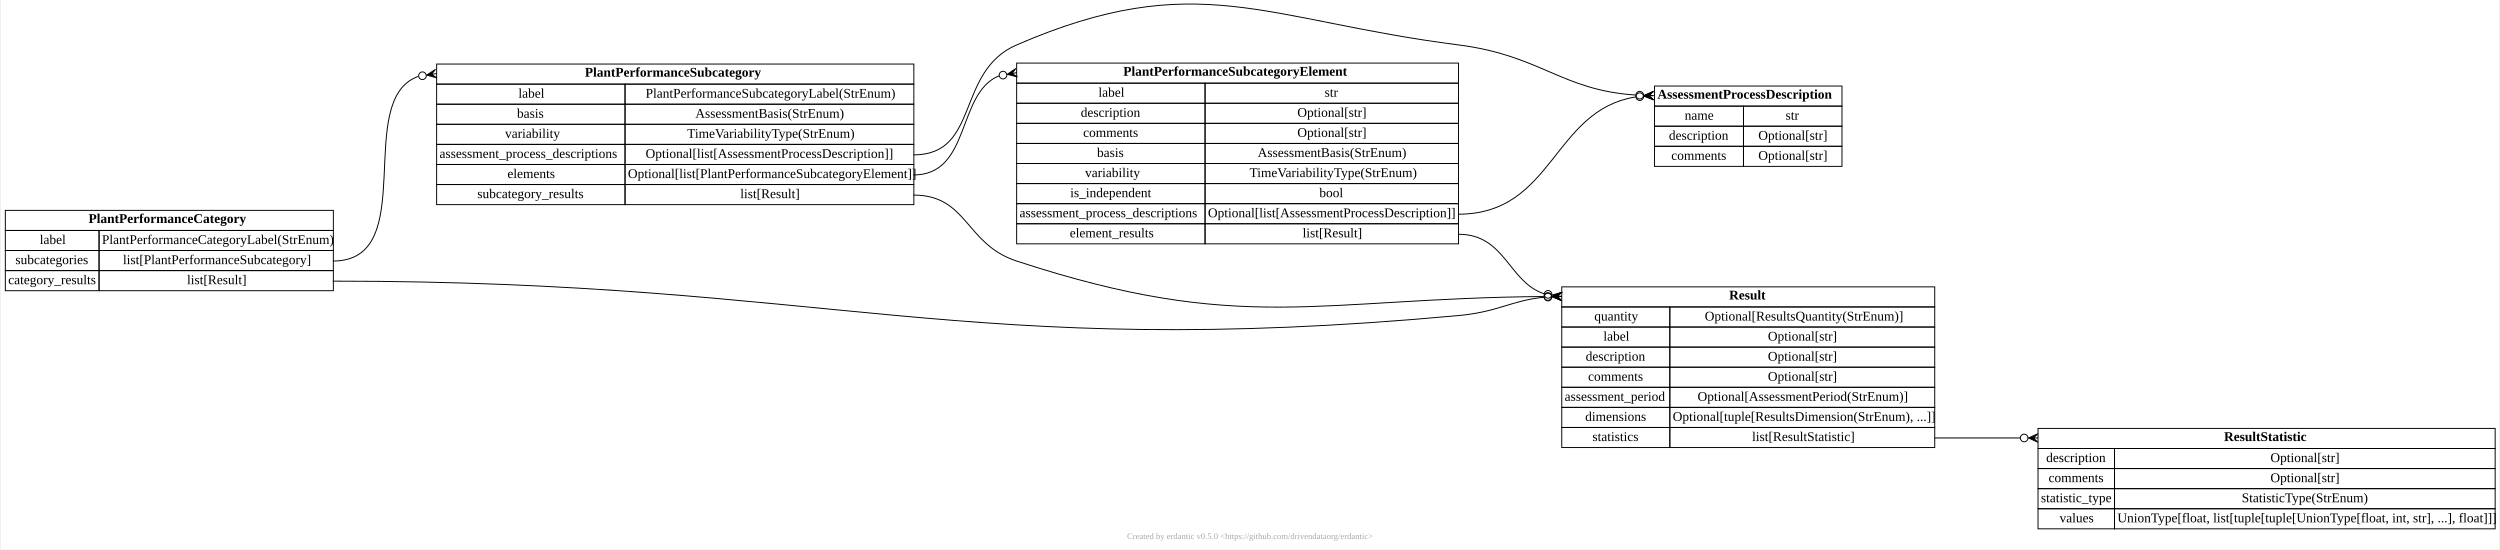
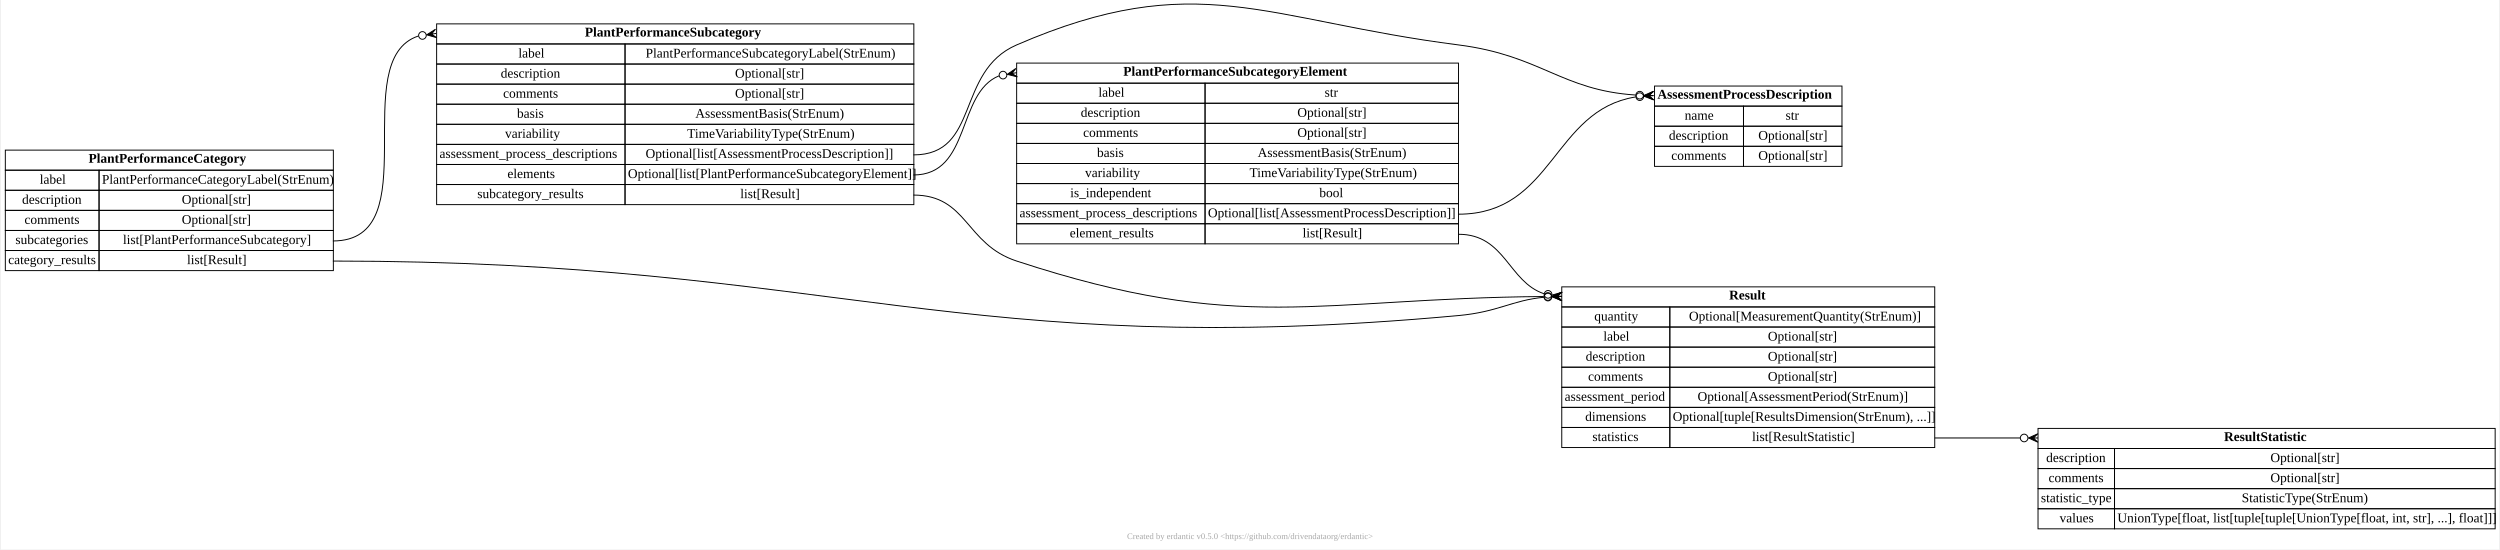
<svg xmlns="http://www.w3.org/2000/svg" xmlns:xlink="http://www.w3.org/1999/xlink" width="2612pt" height="574pt" viewBox="0.00 0.00 2612.00 574.47">
  <g id="graph0" class="graph" transform="scale(1 1) rotate(0) translate(4 570.47)">
    <polygon fill="white" stroke="none" points="-4,4 -4,-570.47 2608,-570.47 2608,4 -4,4" />
    <text text-anchor="middle" x="1302" y="-6.8" font-family="Times New Roman,serif" font-size="9.00" fill="#a8a8a8">Created by erdantic v0.5.0 &lt;https://github.com/drivendataorg/erdantic&gt;</text>
    <g id="node1" class="node">
      <g id="a_node1">
-         <a xlink:title="eya_def_tools.data_models.plant_performance.PlantPerformanceCategory&#10;&#10;Plant performance loss assessment category.&#10;&#10;Attributes:&#10;    label (PlantPerformanceCategoryLabel(StrEnum)): Label of the plant performance loss category.&#10;    subcategories (list[PlantPerformanceSubcategory]): Plant performance loss assessment subcategories that fall under the category. The subcategory objects include details and results at the subcategory level.&#10;    category_results (list[Result]): Plant performance assessment category result(s) as dimensionless loss factors (efficiencies).&#10;">
-           <polygon fill="none" stroke="black" points="0.5,-329.5 0.5,-350.5 343.5,-350.5 343.5,-329.5 0.5,-329.5" />
-           <text text-anchor="start" x="87.5" y="-337.3" font-family="Times New Roman,serif" font-weight="bold" font-size="14.00">PlantPerformanceCategory</text>
+         <a xlink:title="eya_def_tools.data_models.plant_performance.PlantPerformanceCategory&#10;&#10;Plant performance loss assessment category.&#10;&#10;Attributes:&#10;    label (PlantPerformanceCategoryLabel(StrEnum)): Label of the plant performance loss category.&#10;    description (Optional[str]): Description of the data object. Default is None.&#10;    comments (Optional[str]): Comments on the data object. Default is None.&#10;    subcategories (list[PlantPerformanceSubcategory]): Plant performance loss assessment subcategories that fall under the category. The subcategory objects include details and results at the subcategory level.&#10;    category_results (list[Result]): Plant performance assessment category result(s) as dimensionless loss factors (efficiencies).&#10;">
+           <polygon fill="none" stroke="black" points="0.5,-392.5 0.5,-413.5 343.5,-413.5 343.5,-392.5 0.5,-392.5" />
+           <text text-anchor="start" x="87.5" y="-400.3" font-family="Times New Roman,serif" font-weight="bold" font-size="14.00">PlantPerformanceCategory</text>
+           <polygon fill="none" stroke="black" points="0.5,-371.5 0.5,-392.5 98.5,-392.5 98.5,-371.5 0.5,-371.5" />
+           <text text-anchor="start" x="36.5" y="-378.3" font-family="Times New Roman,serif" font-size="14.00">label</text>
+           <polygon fill="none" stroke="black" points="98.5,-371.5 98.5,-392.5 343.5,-392.5 343.5,-371.5 98.5,-371.5" />
+           <text text-anchor="start" x="101.5" y="-378.3" font-family="Times New Roman,serif" font-size="14.00">PlantPerformanceCategoryLabel(StrEnum)</text>
+           <polygon fill="none" stroke="black" points="0.5,-350.5 0.5,-371.5 98.5,-371.5 98.5,-350.5 0.5,-350.5" />
+           <text text-anchor="start" x="18" y="-357.3" font-family="Times New Roman,serif" font-size="14.00">description</text>
+           <polygon fill="none" stroke="black" points="98.5,-350.5 98.5,-371.5 343.5,-371.5 343.5,-350.5 98.5,-350.5" />
+           <text text-anchor="start" x="185" y="-357.3" font-family="Times New Roman,serif" font-size="14.00">Optional[str]</text>
+           <polygon fill="none" stroke="black" points="0.5,-329.5 0.5,-350.5 98.5,-350.5 98.5,-329.5 0.5,-329.5" />
+           <text text-anchor="start" x="20.5" y="-336.3" font-family="Times New Roman,serif" font-size="14.00">comments</text>
+           <polygon fill="none" stroke="black" points="98.5,-329.5 98.5,-350.5 343.5,-350.5 343.5,-329.5 98.5,-329.5" />
+           <text text-anchor="start" x="185" y="-336.3" font-family="Times New Roman,serif" font-size="14.00">Optional[str]</text>
          <polygon fill="none" stroke="black" points="0.5,-308.5 0.5,-329.5 98.5,-329.5 98.5,-308.5 0.5,-308.5" />
-           <text text-anchor="start" x="36.5" y="-315.3" font-family="Times New Roman,serif" font-size="14.00">label</text>
+           <text text-anchor="start" x="11" y="-315.3" font-family="Times New Roman,serif" font-size="14.00">subcategories</text>
          <polygon fill="none" stroke="black" points="98.5,-308.5 98.5,-329.5 343.5,-329.5 343.5,-308.5 98.5,-308.5" />
-           <text text-anchor="start" x="101.5" y="-315.3" font-family="Times New Roman,serif" font-size="14.00">PlantPerformanceCategoryLabel(StrEnum)</text>
+           <text text-anchor="start" x="123.5" y="-315.3" font-family="Times New Roman,serif" font-size="14.00">list[PlantPerformanceSubcategory]</text>
          <polygon fill="none" stroke="black" points="0.5,-287.5 0.5,-308.5 98.5,-308.5 98.5,-287.5 0.5,-287.5" />
-           <text text-anchor="start" x="11" y="-294.3" font-family="Times New Roman,serif" font-size="14.00">subcategories</text>
+           <text text-anchor="start" x="3.5" y="-294.3" font-family="Times New Roman,serif" font-size="14.00">category_results</text>
          <polygon fill="none" stroke="black" points="98.5,-287.5 98.5,-308.5 343.5,-308.5 343.5,-287.5 98.5,-287.5" />
-           <text text-anchor="start" x="123.5" y="-294.3" font-family="Times New Roman,serif" font-size="14.00">list[PlantPerformanceSubcategory]</text>
-           <polygon fill="none" stroke="black" points="0.5,-266.5 0.5,-287.5 98.5,-287.5 98.5,-266.5 0.5,-266.5" />
-           <text text-anchor="start" x="3.5" y="-273.3" font-family="Times New Roman,serif" font-size="14.00">category_results</text>
-           <polygon fill="none" stroke="black" points="98.5,-266.5 98.5,-287.5 343.5,-287.5 343.5,-266.5 98.5,-266.5" />
-           <text text-anchor="start" x="190.5" y="-273.3" font-family="Times New Roman,serif" font-size="14.00">list[Result]</text>
+           <text text-anchor="start" x="190.5" y="-294.3" font-family="Times New Roman,serif" font-size="14.00">list[Result]</text>
        </a>
      </g>
    </g>
    <g id="node2" class="node">
      <g id="a_node2">
-         <a xlink:title="eya_def_tools.data_models.plant_performance.PlantPerformanceSubcategory&#10;&#10;Plant performance loss assessment subcategory.&#10;&#10;Attributes:&#10;    label (PlantPerformanceSubcategoryLabel(StrEnum)): Label of the plant performance loss subcategory.&#10;    basis (AssessmentBasis(StrEnum)): Basis of plant performance loss subcategory assessment. The basis describes the level of detail of the calculation or estimate used in the assessment of the subcategory.&#10;    variability (TimeVariabilityType(StrEnum)): Considered variability in the plant performance loss subcategory.&#10;    assessment_process_descriptions (Optional[list[AssessmentProcessDescription]]): Description of calculation processes used in the assessment of the plant performance loss subcategory. Default is None.&#10;    elements (Optional[list[PlantPerformanceSubcategoryElement]]): Plant performance loss assessment elements that fall under the the subcategory. The element objects include details and results at the element level. A breakdown of plant performance loss subcategories into elements is optional and can be included only for a subset of the subcategories, as relevant. Whereas the categories and subcategories are fixed, the user may freely define element labels. Default is None.&#10;    subcategory_results (list[Result]): Plant performance assessment subcategory result(s) as dimensionless loss factors (efficiencies).&#10;">
-           <polygon fill="none" stroke="black" points="451.5,-482.5 451.5,-503.5 950.5,-503.5 950.5,-482.5 451.5,-482.5" />
-           <text text-anchor="start" x="606.5" y="-490.3" font-family="Times New Roman,serif" font-weight="bold" font-size="14.00">PlantPerformanceSubcategory</text>
+         <a xlink:title="eya_def_tools.data_models.plant_performance.PlantPerformanceSubcategory&#10;&#10;Plant performance loss assessment subcategory.&#10;&#10;Attributes:&#10;    label (PlantPerformanceSubcategoryLabel(StrEnum)): Label of the plant performance loss subcategory.&#10;    description (Optional[str]): Description of the data object. Default is None.&#10;    comments (Optional[str]): Comments on the data object. Default is None.&#10;    basis (AssessmentBasis(StrEnum)): Basis of plant performance loss subcategory assessment. The basis describes the level of detail of the calculation or estimate used in the assessment of the subcategory.&#10;    variability (TimeVariabilityType(StrEnum)): Considered variability in the plant performance loss subcategory.&#10;    assessment_process_descriptions (Optional[list[AssessmentProcessDescription]]): Description of calculation processes used in the assessment of the plant performance loss subcategory. Default is None.&#10;    elements (Optional[list[PlantPerformanceSubcategoryElement]]): Plant performance loss assessment elements that fall under the subcategory. The element objects include details and results at the element level. A breakdown of plant performance loss subcategories into elements is optional and can be included only for a subset of the subcategories, as relevant. Whereas the categories and subcategories are fixed, the user may freely define element labels. Default is None.&#10;    subcategory_results (list[Result]): Plant performance assessment subcategory result(s) as dimensionless loss factors (efficiencies).&#10;">
+           <polygon fill="none" stroke="black" points="451.5,-524.5 451.5,-545.5 950.5,-545.5 950.5,-524.5 451.5,-524.5" />
+           <text text-anchor="start" x="606.5" y="-532.3" font-family="Times New Roman,serif" font-weight="bold" font-size="14.00">PlantPerformanceSubcategory</text>
+           <polygon fill="none" stroke="black" points="451.5,-503.5 451.5,-524.5 648.5,-524.5 648.5,-503.5 451.5,-503.5" />
+           <text text-anchor="start" x="537" y="-510.3" font-family="Times New Roman,serif" font-size="14.00">label</text>
+           <polygon fill="none" stroke="black" points="648.5,-503.5 648.5,-524.5 950.5,-524.5 950.5,-503.5 648.5,-503.5" />
+           <text text-anchor="start" x="670" y="-510.3" font-family="Times New Roman,serif" font-size="14.00">PlantPerformanceSubcategoryLabel(StrEnum)</text>
+           <polygon fill="none" stroke="black" points="451.5,-482.5 451.5,-503.5 648.5,-503.5 648.5,-482.5 451.5,-482.5" />
+           <text text-anchor="start" x="518.5" y="-489.3" font-family="Times New Roman,serif" font-size="14.00">description</text>
+           <polygon fill="none" stroke="black" points="648.5,-482.5 648.5,-503.5 950.5,-503.5 950.5,-482.5 648.5,-482.5" />
+           <text text-anchor="start" x="763.5" y="-489.3" font-family="Times New Roman,serif" font-size="14.00">Optional[str]</text>
          <polygon fill="none" stroke="black" points="451.5,-461.5 451.5,-482.5 648.5,-482.5 648.5,-461.5 451.5,-461.5" />
-           <text text-anchor="start" x="537" y="-468.3" font-family="Times New Roman,serif" font-size="14.00">label</text>
+           <text text-anchor="start" x="521" y="-468.3" font-family="Times New Roman,serif" font-size="14.00">comments</text>
          <polygon fill="none" stroke="black" points="648.5,-461.5 648.5,-482.5 950.5,-482.5 950.5,-461.5 648.5,-461.5" />
-           <text text-anchor="start" x="670" y="-468.3" font-family="Times New Roman,serif" font-size="14.00">PlantPerformanceSubcategoryLabel(StrEnum)</text>
+           <text text-anchor="start" x="763.5" y="-468.3" font-family="Times New Roman,serif" font-size="14.00">Optional[str]</text>
          <polygon fill="none" stroke="black" points="451.5,-440.5 451.5,-461.5 648.5,-461.5 648.5,-440.5 451.5,-440.5" />
          <text text-anchor="start" x="535.5" y="-447.3" font-family="Times New Roman,serif" font-size="14.00">basis</text>
          <polygon fill="none" stroke="black" points="648.5,-440.5 648.5,-461.5 950.5,-461.5 950.5,-440.5 648.5,-440.5" />
          <text text-anchor="start" x="722" y="-447.3" font-family="Times New Roman,serif" font-size="14.00">AssessmentBasis(StrEnum)</text>
          <polygon fill="none" stroke="black" points="451.5,-419.5 451.5,-440.5 648.5,-440.5 648.5,-419.5 451.5,-419.5" />
          <text text-anchor="start" x="523" y="-426.3" font-family="Times New Roman,serif" font-size="14.00">variability</text>
          <polygon fill="none" stroke="black" points="648.5,-419.5 648.5,-440.5 950.5,-440.5 950.5,-419.5 648.5,-419.5" />
          <text text-anchor="start" x="713.5" y="-426.3" font-family="Times New Roman,serif" font-size="14.00">TimeVariabilityType(StrEnum)</text>
          <polygon fill="none" stroke="black" points="451.5,-398.5 451.5,-419.5 648.5,-419.5 648.5,-398.5 451.5,-398.5" />
          <text text-anchor="start" x="454.5" y="-405.3" font-family="Times New Roman,serif" font-size="14.00">assessment_process_descriptions</text>
          <polygon fill="none" stroke="black" points="648.5,-398.5 648.5,-419.5 950.5,-419.5 950.5,-398.5 648.5,-398.5" />
          <text text-anchor="start" x="670" y="-405.3" font-family="Times New Roman,serif" font-size="14.00">Optional[list[AssessmentProcessDescription]]</text>
          <polygon fill="none" stroke="black" points="451.5,-377.5 451.5,-398.5 648.5,-398.5 648.5,-377.5 451.5,-377.5" />
          <text text-anchor="start" x="525.5" y="-384.3" font-family="Times New Roman,serif" font-size="14.00">elements</text>
          <polygon fill="none" stroke="black" points="648.5,-377.5 648.5,-398.5 950.5,-398.5 950.5,-377.5 648.5,-377.5" />
          <text text-anchor="start" x="651.5" y="-384.3" font-family="Times New Roman,serif" font-size="14.00">Optional[list[PlantPerformanceSubcategoryElement]]</text>
          <polygon fill="none" stroke="black" points="451.5,-356.5 451.5,-377.5 648.5,-377.5 648.5,-356.5 451.5,-356.5" />
          <text text-anchor="start" x="494" y="-363.3" font-family="Times New Roman,serif" font-size="14.00">subcategory_results</text>
          <polygon fill="none" stroke="black" points="648.5,-356.5 648.5,-377.5 950.5,-377.5 950.5,-356.5 648.5,-356.5" />
          <text text-anchor="start" x="769" y="-363.3" font-family="Times New Roman,serif" font-size="14.00">list[Result]</text>
        </a>
      </g>
    </g>
    <g id="edge1" class="edge">
-       <path fill="none" stroke="black" d="M343,-297.5C435.27,-297.5 363.69,-466.2 432.28,-490.58" />
-       <polygon fill="black" stroke="black" points="441.12,-491.96 450.31,-497.95 446.06,-492.73 451,-493.5 451,-493.5 451,-493.5 446.06,-492.73 451.69,-489.05 441.12,-491.96 441.12,-491.96" />
-       <ellipse fill="none" stroke="black" cx="436.67" cy="-491.26" rx="4" ry="4" />
+       <path fill="none" stroke="black" d="M343,-318.5C443.58,-318.5 356.59,-507.64 432.26,-532.76" />
+       <polygon fill="black" stroke="black" points="441.11,-534.05 450.35,-539.95 446.05,-534.78 451,-535.5 451,-535.5 451,-535.5 446.05,-534.78 451.65,-531.05 441.11,-534.05 441.11,-534.05" />
+       <ellipse fill="none" stroke="black" cx="436.65" cy="-533.4" rx="4" ry="4" />
    </g>
    <g id="node3" class="node">
      <g id="a_node3">
-         <a xlink:title="eya_def_tools.data_models.result.Result&#10;&#10;Set of results for an element of an energy assessment.&#10;&#10;Attributes:&#10;    quantity (Optional[ResultsQuantity(StrEnum)]): The quantity that the set of results describe, where this is not obvious from the context. Default is None.&#10;    label (Optional[str]): Label of the results. Default is None.&#10;    description (Optional[str]): Description of the data object. Default is None.&#10;    comments (Optional[str]): Comments on the data object. Default is None.&#10;    assessment_period (Optional[AssessmentPeriod(StrEnum)]): Period of or in time that has been assessed and for which the results are applicable. Default is None.&#10;    dimensions (Optional[tuple[ResultsDimension(StrEnum), ...]]): Dimensions along which the results are binned (all result values in the same results object must have the same dimensions). Default is None.&#10;    statistics (list[ResultStatistic]): List of result statistic objects that each include result values for a specific statistic type.&#10;">
+         <a xlink:title="eya_def_tools.data_models.result.Result&#10;&#10;Set of results for an element of an energy assessment.&#10;&#10;Attributes:&#10;    quantity (Optional[MeasurementQuantity(StrEnum)]): The quantity that the set of results describe, where this is not obvious from the context. Default is None.&#10;    label (Optional[str]): Label of the results. Default is None.&#10;    description (Optional[str]): Description of the data object. Default is None.&#10;    comments (Optional[str]): Comments on the data object. Default is None.&#10;    assessment_period (Optional[AssessmentPeriod(StrEnum)]): Period of or in time that has been assessed and for which the results are applicable. Default is None.&#10;    dimensions (Optional[tuple[ResultsDimension(StrEnum), ...]]): Dimensions along which the results are binned (all result values in the same results object must have the same dimensions). Default is None.&#10;    statistics (list[ResultStatistic]): List of result statistic objects that each include result values for a specific statistic type.&#10;">
          <polygon fill="none" stroke="black" points="1628,-249.5 1628,-270.5 2018,-270.5 2018,-249.5 1628,-249.5" />
          <text text-anchor="start" x="1803" y="-257.3" font-family="Times New Roman,serif" font-weight="bold" font-size="14.00">Result</text>
          <polygon fill="none" stroke="black" points="1628,-228.5 1628,-249.5 1741,-249.5 1741,-228.5 1628,-228.5" />
          <text text-anchor="start" x="1662" y="-235.3" font-family="Times New Roman,serif" font-size="14.00">quantity</text>
          <polygon fill="none" stroke="black" points="1741,-228.5 1741,-249.5 2018,-249.5 2018,-228.5 1741,-228.5" />
-           <text text-anchor="start" x="1777.5" y="-235.3" font-family="Times New Roman,serif" font-size="14.00">Optional[ResultsQuantity(StrEnum)]</text>
+           <text text-anchor="start" x="1761" y="-235.3" font-family="Times New Roman,serif" font-size="14.00">Optional[MeasurementQuantity(StrEnum)]</text>
          <polygon fill="none" stroke="black" points="1628,-207.5 1628,-228.5 1741,-228.5 1741,-207.5 1628,-207.5" />
          <text text-anchor="start" x="1671.5" y="-214.3" font-family="Times New Roman,serif" font-size="14.00">label</text>
          <polygon fill="none" stroke="black" points="1741,-207.5 1741,-228.5 2018,-228.5 2018,-207.5 1741,-207.5" />
          <text text-anchor="start" x="1843.5" y="-214.3" font-family="Times New Roman,serif" font-size="14.00">Optional[str]</text>
          <polygon fill="none" stroke="black" points="1628,-186.5 1628,-207.5 1741,-207.5 1741,-186.5 1628,-186.5" />
          <text text-anchor="start" x="1653" y="-193.3" font-family="Times New Roman,serif" font-size="14.00">description</text>
          <polygon fill="none" stroke="black" points="1741,-186.5 1741,-207.5 2018,-207.5 2018,-186.5 1741,-186.5" />
          <text text-anchor="start" x="1843.5" y="-193.3" font-family="Times New Roman,serif" font-size="14.00">Optional[str]</text>
          <polygon fill="none" stroke="black" points="1628,-165.5 1628,-186.5 1741,-186.5 1741,-165.5 1628,-165.5" />
          <text text-anchor="start" x="1655.5" y="-172.3" font-family="Times New Roman,serif" font-size="14.00">comments</text>
          <polygon fill="none" stroke="black" points="1741,-165.5 1741,-186.5 2018,-186.5 2018,-165.5 1741,-165.5" />
          <text text-anchor="start" x="1843.5" y="-172.3" font-family="Times New Roman,serif" font-size="14.00">Optional[str]</text>
          <polygon fill="none" stroke="black" points="1628,-144.5 1628,-165.5 1741,-165.5 1741,-144.5 1628,-144.5" />
          <text text-anchor="start" x="1631" y="-151.3" font-family="Times New Roman,serif" font-size="14.00">assessment_period</text>
          <polygon fill="none" stroke="black" points="1741,-144.5 1741,-165.5 2018,-165.5 2018,-144.5 1741,-144.5" />
          <text text-anchor="start" x="1770" y="-151.3" font-family="Times New Roman,serif" font-size="14.00">Optional[AssessmentPeriod(StrEnum)]</text>
          <polygon fill="none" stroke="black" points="1628,-123.5 1628,-144.5 1741,-144.5 1741,-123.5 1628,-123.5" />
          <text text-anchor="start" x="1652.5" y="-130.3" font-family="Times New Roman,serif" font-size="14.00">dimensions</text>
          <polygon fill="none" stroke="black" points="1741,-123.5 1741,-144.5 2018,-144.5 2018,-123.5 1741,-123.5" />
          <text text-anchor="start" x="1744" y="-130.3" font-family="Times New Roman,serif" font-size="14.00">Optional[tuple[ResultsDimension(StrEnum), ...]]</text>
          <polygon fill="none" stroke="black" points="1628,-102.5 1628,-123.5 1741,-123.5 1741,-102.5 1628,-102.5" />
          <text text-anchor="start" x="1660" y="-109.3" font-family="Times New Roman,serif" font-size="14.00">statistics</text>
          <polygon fill="none" stroke="black" points="1741,-102.5 1741,-123.5 2018,-123.5 2018,-102.5 1741,-102.5" />
          <text text-anchor="start" x="1827" y="-109.3" font-family="Times New Roman,serif" font-size="14.00">list[ResultStatistic]</text>
        </a>
      </g>
    </g>
    <g id="edge2" class="edge">
-       <path fill="none" stroke="black" d="M343,-276.5C866.36,-276.5 998.84,-192.65 1520,-240.5 1561.78,-244.34 1575.46,-256.35 1609.46,-259.65" />
+       <path fill="none" stroke="black" d="M343,-297.5C866.72,-297.5 998.47,-192.62 1520,-240.5 1561.78,-244.34 1575.46,-256.35 1609.46,-259.65" />
      <polygon fill="black" stroke="black" points="1618.01,-260.04 1627.79,-265 1623.01,-260.27 1628,-260.5 1628,-260.5 1628,-260.5 1623.01,-260.27 1628.21,-256 1618.01,-260.04 1618.01,-260.04" />
      <ellipse fill="none" stroke="black" cx="1613.52" cy="-259.84" rx="4" ry="4" />
    </g>
    <g id="edge5" class="edge">
      <path fill="none" stroke="black" d="M950,-366.5C1006.96,-366.5 1003.87,-315.24 1058,-297.5 1293.12,-220.45 1370.22,-258.44 1609,-260.42" />
      <polygon fill="black" stroke="black" points="1618,-260.46 1627.98,-265 1623,-260.48 1628,-260.5 1628,-260.5 1628,-260.5 1623,-260.48 1628.02,-256 1618,-260.46 1618,-260.46" />
      <ellipse fill="none" stroke="black" cx="1613.5" cy="-260.44" rx="4" ry="4" />
    </g>
    <g id="node4" class="node">
      <g id="a_node4">
        <a xlink:title="eya_def_tools.data_models.plant_performance.PlantPerformanceSubcategoryElement&#10;&#10;Plant performance loss assessment subcategory element.&#10;&#10;Attributes:&#10;    label (str): Label of the plant performance loss subcategory element.&#10;    description (Optional[str]): Description of the data object. Default is None.&#10;    comments (Optional[str]): Comments on the data object. Default is None.&#10;    basis (AssessmentBasis(StrEnum)): Basis of plant performance loss subcategory element assessment. The basis describes the level of detail of the calculation or estimate used in the assessment of the element.&#10;    variability (TimeVariabilityType(StrEnum)): Considered variability in the plant performance loss subcategory element.&#10;    is_independent (bool): Whether the plant performance loss subcategory element is independent of all other elements. Default is True.&#10;    assessment_process_descriptions (Optional[list[AssessmentProcessDescription]]): Description of calculation processes used in the assessment of the plant performance loss subcategory element. Default is None.&#10;    element_results (list[Result]): Plant performance assessment subcategory element result(s) as dimensionless loss factors (efficiencies).&#10;">
          <polygon fill="none" stroke="black" points="1058,-483.5 1058,-504.5 1520,-504.5 1520,-483.5 1058,-483.5" />
          <text text-anchor="start" x="1169.5" y="-491.3" font-family="Times New Roman,serif" font-weight="bold" font-size="14.00">PlantPerformanceSubcategoryElement</text>
          <polygon fill="none" stroke="black" points="1058,-462.5 1058,-483.5 1255,-483.5 1255,-462.5 1058,-462.5" />
          <text text-anchor="start" x="1143.5" y="-469.3" font-family="Times New Roman,serif" font-size="14.00">label</text>
          <polygon fill="none" stroke="black" points="1255,-462.5 1255,-483.5 1520,-483.5 1520,-462.5 1255,-462.5" />
          <text text-anchor="start" x="1380" y="-469.3" font-family="Times New Roman,serif" font-size="14.00">str</text>
          <polygon fill="none" stroke="black" points="1058,-441.5 1058,-462.5 1255,-462.5 1255,-441.5 1058,-441.5" />
          <text text-anchor="start" x="1125" y="-448.3" font-family="Times New Roman,serif" font-size="14.00">description</text>
          <polygon fill="none" stroke="black" points="1255,-441.5 1255,-462.5 1520,-462.5 1520,-441.5 1255,-441.5" />
          <text text-anchor="start" x="1351.5" y="-448.3" font-family="Times New Roman,serif" font-size="14.00">Optional[str]</text>
          <polygon fill="none" stroke="black" points="1058,-420.5 1058,-441.5 1255,-441.5 1255,-420.5 1058,-420.5" />
          <text text-anchor="start" x="1127.5" y="-427.3" font-family="Times New Roman,serif" font-size="14.00">comments</text>
          <polygon fill="none" stroke="black" points="1255,-420.5 1255,-441.5 1520,-441.5 1520,-420.5 1255,-420.5" />
          <text text-anchor="start" x="1351.5" y="-427.3" font-family="Times New Roman,serif" font-size="14.00">Optional[str]</text>
          <polygon fill="none" stroke="black" points="1058,-399.5 1058,-420.5 1255,-420.5 1255,-399.5 1058,-399.5" />
          <text text-anchor="start" x="1142" y="-406.3" font-family="Times New Roman,serif" font-size="14.00">basis</text>
          <polygon fill="none" stroke="black" points="1255,-399.5 1255,-420.5 1520,-420.5 1520,-399.5 1255,-399.5" />
          <text text-anchor="start" x="1310" y="-406.3" font-family="Times New Roman,serif" font-size="14.00">AssessmentBasis(StrEnum)</text>
          <polygon fill="none" stroke="black" points="1058,-378.5 1058,-399.5 1255,-399.5 1255,-378.5 1058,-378.5" />
          <text text-anchor="start" x="1129.5" y="-385.3" font-family="Times New Roman,serif" font-size="14.00">variability</text>
          <polygon fill="none" stroke="black" points="1255,-378.5 1255,-399.5 1520,-399.5 1520,-378.5 1255,-378.5" />
          <text text-anchor="start" x="1301.5" y="-385.3" font-family="Times New Roman,serif" font-size="14.00">TimeVariabilityType(StrEnum)</text>
          <polygon fill="none" stroke="black" points="1058,-357.5 1058,-378.5 1255,-378.5 1255,-357.5 1058,-357.5" />
          <text text-anchor="start" x="1114" y="-364.3" font-family="Times New Roman,serif" font-size="14.00">is_independent</text>
          <polygon fill="none" stroke="black" points="1255,-357.5 1255,-378.5 1520,-378.5 1520,-357.5 1255,-357.5" />
          <text text-anchor="start" x="1374.5" y="-364.3" font-family="Times New Roman,serif" font-size="14.00">bool</text>
          <polygon fill="none" stroke="black" points="1058,-336.5 1058,-357.5 1255,-357.5 1255,-336.5 1058,-336.5" />
          <text text-anchor="start" x="1061" y="-343.3" font-family="Times New Roman,serif" font-size="14.00">assessment_process_descriptions</text>
          <polygon fill="none" stroke="black" points="1255,-336.5 1255,-357.5 1520,-357.5 1520,-336.5 1255,-336.5" />
          <text text-anchor="start" x="1258" y="-343.3" font-family="Times New Roman,serif" font-size="14.00">Optional[list[AssessmentProcessDescription]]</text>
          <polygon fill="none" stroke="black" points="1058,-315.5 1058,-336.5 1255,-336.5 1255,-315.5 1058,-315.5" />
          <text text-anchor="start" x="1113.5" y="-322.3" font-family="Times New Roman,serif" font-size="14.00">element_results</text>
          <polygon fill="none" stroke="black" points="1255,-315.5 1255,-336.5 1520,-336.5 1520,-315.5 1255,-315.5" />
          <text text-anchor="start" x="1357" y="-322.3" font-family="Times New Roman,serif" font-size="14.00">list[Result]</text>
        </a>
      </g>
    </g>
    <g id="edge3" class="edge">
      <path fill="none" stroke="black" d="M950,-387.5C1010.44,-387.5 995.1,-473.12 1039.56,-491.18" />
      <polygon fill="black" stroke="black" points="1048.16,-492.73 1057.2,-498.93 1053.08,-493.61 1058,-494.5 1058,-494.5 1058,-494.5 1053.08,-493.61 1058.8,-490.07 1048.16,-492.73 1048.16,-492.73" />
      <ellipse fill="none" stroke="black" cx="1043.73" cy="-491.93" rx="4" ry="4" />
    </g>
    <g id="node5" class="node">
      <g id="a_node5">
        <a xlink:title="eya_def_tools.data_models.process_description.AssessmentProcessDescription&#10;&#10;Description of a process used in an energy yield assessment.&#10;&#10;Attributes:&#10;    name (str): Name of the process or model.&#10;    description (Optional[str]): Description of the data object. Default is None.&#10;    comments (Optional[str]): Comments on the data object. Default is None.&#10;">
          <polygon fill="none" stroke="black" points="1725,-459.5 1725,-480.5 1921,-480.5 1921,-459.5 1725,-459.5" />
          <text text-anchor="start" x="1728" y="-467.3" font-family="Times New Roman,serif" font-weight="bold" font-size="14.00">AssessmentProcessDescription</text>
          <polygon fill="none" stroke="black" points="1725,-438.5 1725,-459.5 1818,-459.5 1818,-438.5 1725,-438.5" />
          <text text-anchor="start" x="1756.5" y="-445.3" font-family="Times New Roman,serif" font-size="14.00">name</text>
          <polygon fill="none" stroke="black" points="1818,-438.5 1818,-459.5 1921,-459.5 1921,-438.5 1818,-438.5" />
          <text text-anchor="start" x="1862" y="-445.3" font-family="Times New Roman,serif" font-size="14.00">str</text>
          <polygon fill="none" stroke="black" points="1725,-417.5 1725,-438.5 1818,-438.5 1818,-417.5 1725,-417.5" />
          <text text-anchor="start" x="1740" y="-424.3" font-family="Times New Roman,serif" font-size="14.00">description</text>
          <polygon fill="none" stroke="black" points="1818,-417.5 1818,-438.5 1921,-438.5 1921,-417.5 1818,-417.5" />
          <text text-anchor="start" x="1833.5" y="-424.3" font-family="Times New Roman,serif" font-size="14.00">Optional[str]</text>
          <polygon fill="none" stroke="black" points="1725,-396.5 1725,-417.5 1818,-417.5 1818,-396.5 1725,-396.5" />
          <text text-anchor="start" x="1742.5" y="-403.3" font-family="Times New Roman,serif" font-size="14.00">comments</text>
          <polygon fill="none" stroke="black" points="1818,-396.5 1818,-417.5 1921,-417.5 1921,-396.5 1818,-396.5" />
          <text text-anchor="start" x="1833.5" y="-403.3" font-family="Times New Roman,serif" font-size="14.00">Optional[str]</text>
        </a>
      </g>
    </g>
    <g id="edge4" class="edge">
      <path fill="none" stroke="black" d="M950,-408.5C1020.12,-408.5 993.65,-495.65 1058,-523.5 1246.45,-605.04 1316.32,-549.53 1520,-523.5 1606.39,-512.46 1627.5,-476.14 1705.32,-471.09" />
      <polygon fill="black" stroke="black" points="1714,-470.81 1724.14,-475 1719,-470.66 1724,-470.5 1724,-470.5 1724,-470.5 1719,-470.66 1723.86,-466 1714,-470.81 1714,-470.81" />
      <ellipse fill="none" stroke="black" cx="1709.51" cy="-470.95" rx="4" ry="4" />
    </g>
    <g id="node6" class="node">
      <g id="a_node6">
        <a xlink:title="eya_def_tools.data_models.result.ResultStatistic&#10;&#10;Result values for one specific statistic type.&#10;&#10;Attributes:&#10;    description (Optional[str]): Description of the data object. Default is None.&#10;    comments (Optional[str]): Comments on the data object. Default is None.&#10;    statistic_type (StatisticType(StrEnum)): Type of statistic in the results component.&#10;    values (UnionType[float, list[tuple[tuple[UnionType[float, int, str], ...], float]]]): Result as a single number or values at coordinates.&#10;">
          <polygon fill="none" stroke="black" points="2126,-101.5 2126,-122.5 2604,-122.5 2604,-101.5 2126,-101.5" />
          <text text-anchor="start" x="2320.5" y="-109.3" font-family="Times New Roman,serif" font-weight="bold" font-size="14.00">ResultStatistic</text>
          <polygon fill="none" stroke="black" points="2126,-80.5 2126,-101.5 2206,-101.5 2206,-80.5 2126,-80.5" />
          <text text-anchor="start" x="2134.5" y="-87.3" font-family="Times New Roman,serif" font-size="14.00">description</text>
          <polygon fill="none" stroke="black" points="2206,-80.5 2206,-101.5 2604,-101.5 2604,-80.5 2206,-80.5" />
          <text text-anchor="start" x="2369" y="-87.3" font-family="Times New Roman,serif" font-size="14.00">Optional[str]</text>
          <polygon fill="none" stroke="black" points="2126,-59.5 2126,-80.5 2206,-80.5 2206,-59.5 2126,-59.5" />
          <text text-anchor="start" x="2137" y="-66.3" font-family="Times New Roman,serif" font-size="14.00">comments</text>
          <polygon fill="none" stroke="black" points="2206,-59.5 2206,-80.5 2604,-80.5 2604,-59.5 2206,-59.5" />
          <text text-anchor="start" x="2369" y="-66.3" font-family="Times New Roman,serif" font-size="14.00">Optional[str]</text>
          <polygon fill="none" stroke="black" points="2126,-38.5 2126,-59.5 2206,-59.5 2206,-38.5 2126,-38.5" />
          <text text-anchor="start" x="2129" y="-45.3" font-family="Times New Roman,serif" font-size="14.00">statistic_type</text>
          <polygon fill="none" stroke="black" points="2206,-38.5 2206,-59.5 2604,-59.5 2604,-38.5 2206,-38.5" />
          <text text-anchor="start" x="2339" y="-45.3" font-family="Times New Roman,serif" font-size="14.00">StatisticType(StrEnum)</text>
          <polygon fill="none" stroke="black" points="2126,-17.5 2126,-38.5 2206,-38.5 2206,-17.5 2126,-17.5" />
          <text text-anchor="start" x="2148.5" y="-24.3" font-family="Times New Roman,serif" font-size="14.00">values</text>
          <polygon fill="none" stroke="black" points="2206,-17.5 2206,-38.5 2604,-38.5 2604,-17.5 2206,-17.5" />
          <text text-anchor="start" x="2209" y="-24.3" font-family="Times New Roman,serif" font-size="14.00">UnionType[float, list[tuple[tuple[UnionType[float, int, str], ...], float]]]</text>
        </a>
      </g>
    </g>
    <g id="edge8" class="edge">
      <path fill="none" stroke="black" d="M2018,-112.5C2059.06,-112.5 2073.78,-112.5 2107.23,-112.5" />
      <polygon fill="black" stroke="black" points="2116,-112.5 2126,-117 2121,-112.5 2126,-112.5 2126,-112.5 2126,-112.5 2121,-112.5 2126,-108 2116,-112.5 2116,-112.5" />
      <ellipse fill="none" stroke="black" cx="2111.5" cy="-112.5" rx="4" ry="4" />
    </g>
    <g id="edge7" class="edge">
      <path fill="none" stroke="black" d="M1520,-325.5C1569.02,-325.5 1572.05,-275.73 1609.57,-263.29" />
      <polygon fill="black" stroke="black" points="1618.11,-262 1628.67,-264.95 1623.06,-261.25 1628,-260.5 1628,-260.5 1628,-260.5 1623.06,-261.25 1627.33,-256.05 1618.11,-262 1618.11,-262" />
      <ellipse fill="none" stroke="black" cx="1613.66" cy="-262.67" rx="4" ry="4" />
    </g>
    <g id="edge6" class="edge">
      <path fill="none" stroke="black" d="M1520,-346.5C1619.37,-346.5 1618.48,-455.26 1705.12,-469.06" />
      <polygon fill="black" stroke="black" points="1714.03,-469.74 1723.66,-474.99 1719.01,-470.12 1724,-470.5 1724,-470.5 1724,-470.5 1719.01,-470.12 1724.34,-466.01 1714.03,-469.74 1714.03,-469.74" />
      <ellipse fill="none" stroke="black" cx="1709.54" cy="-469.4" rx="4" ry="4" />
    </g>
  </g>
</svg>
